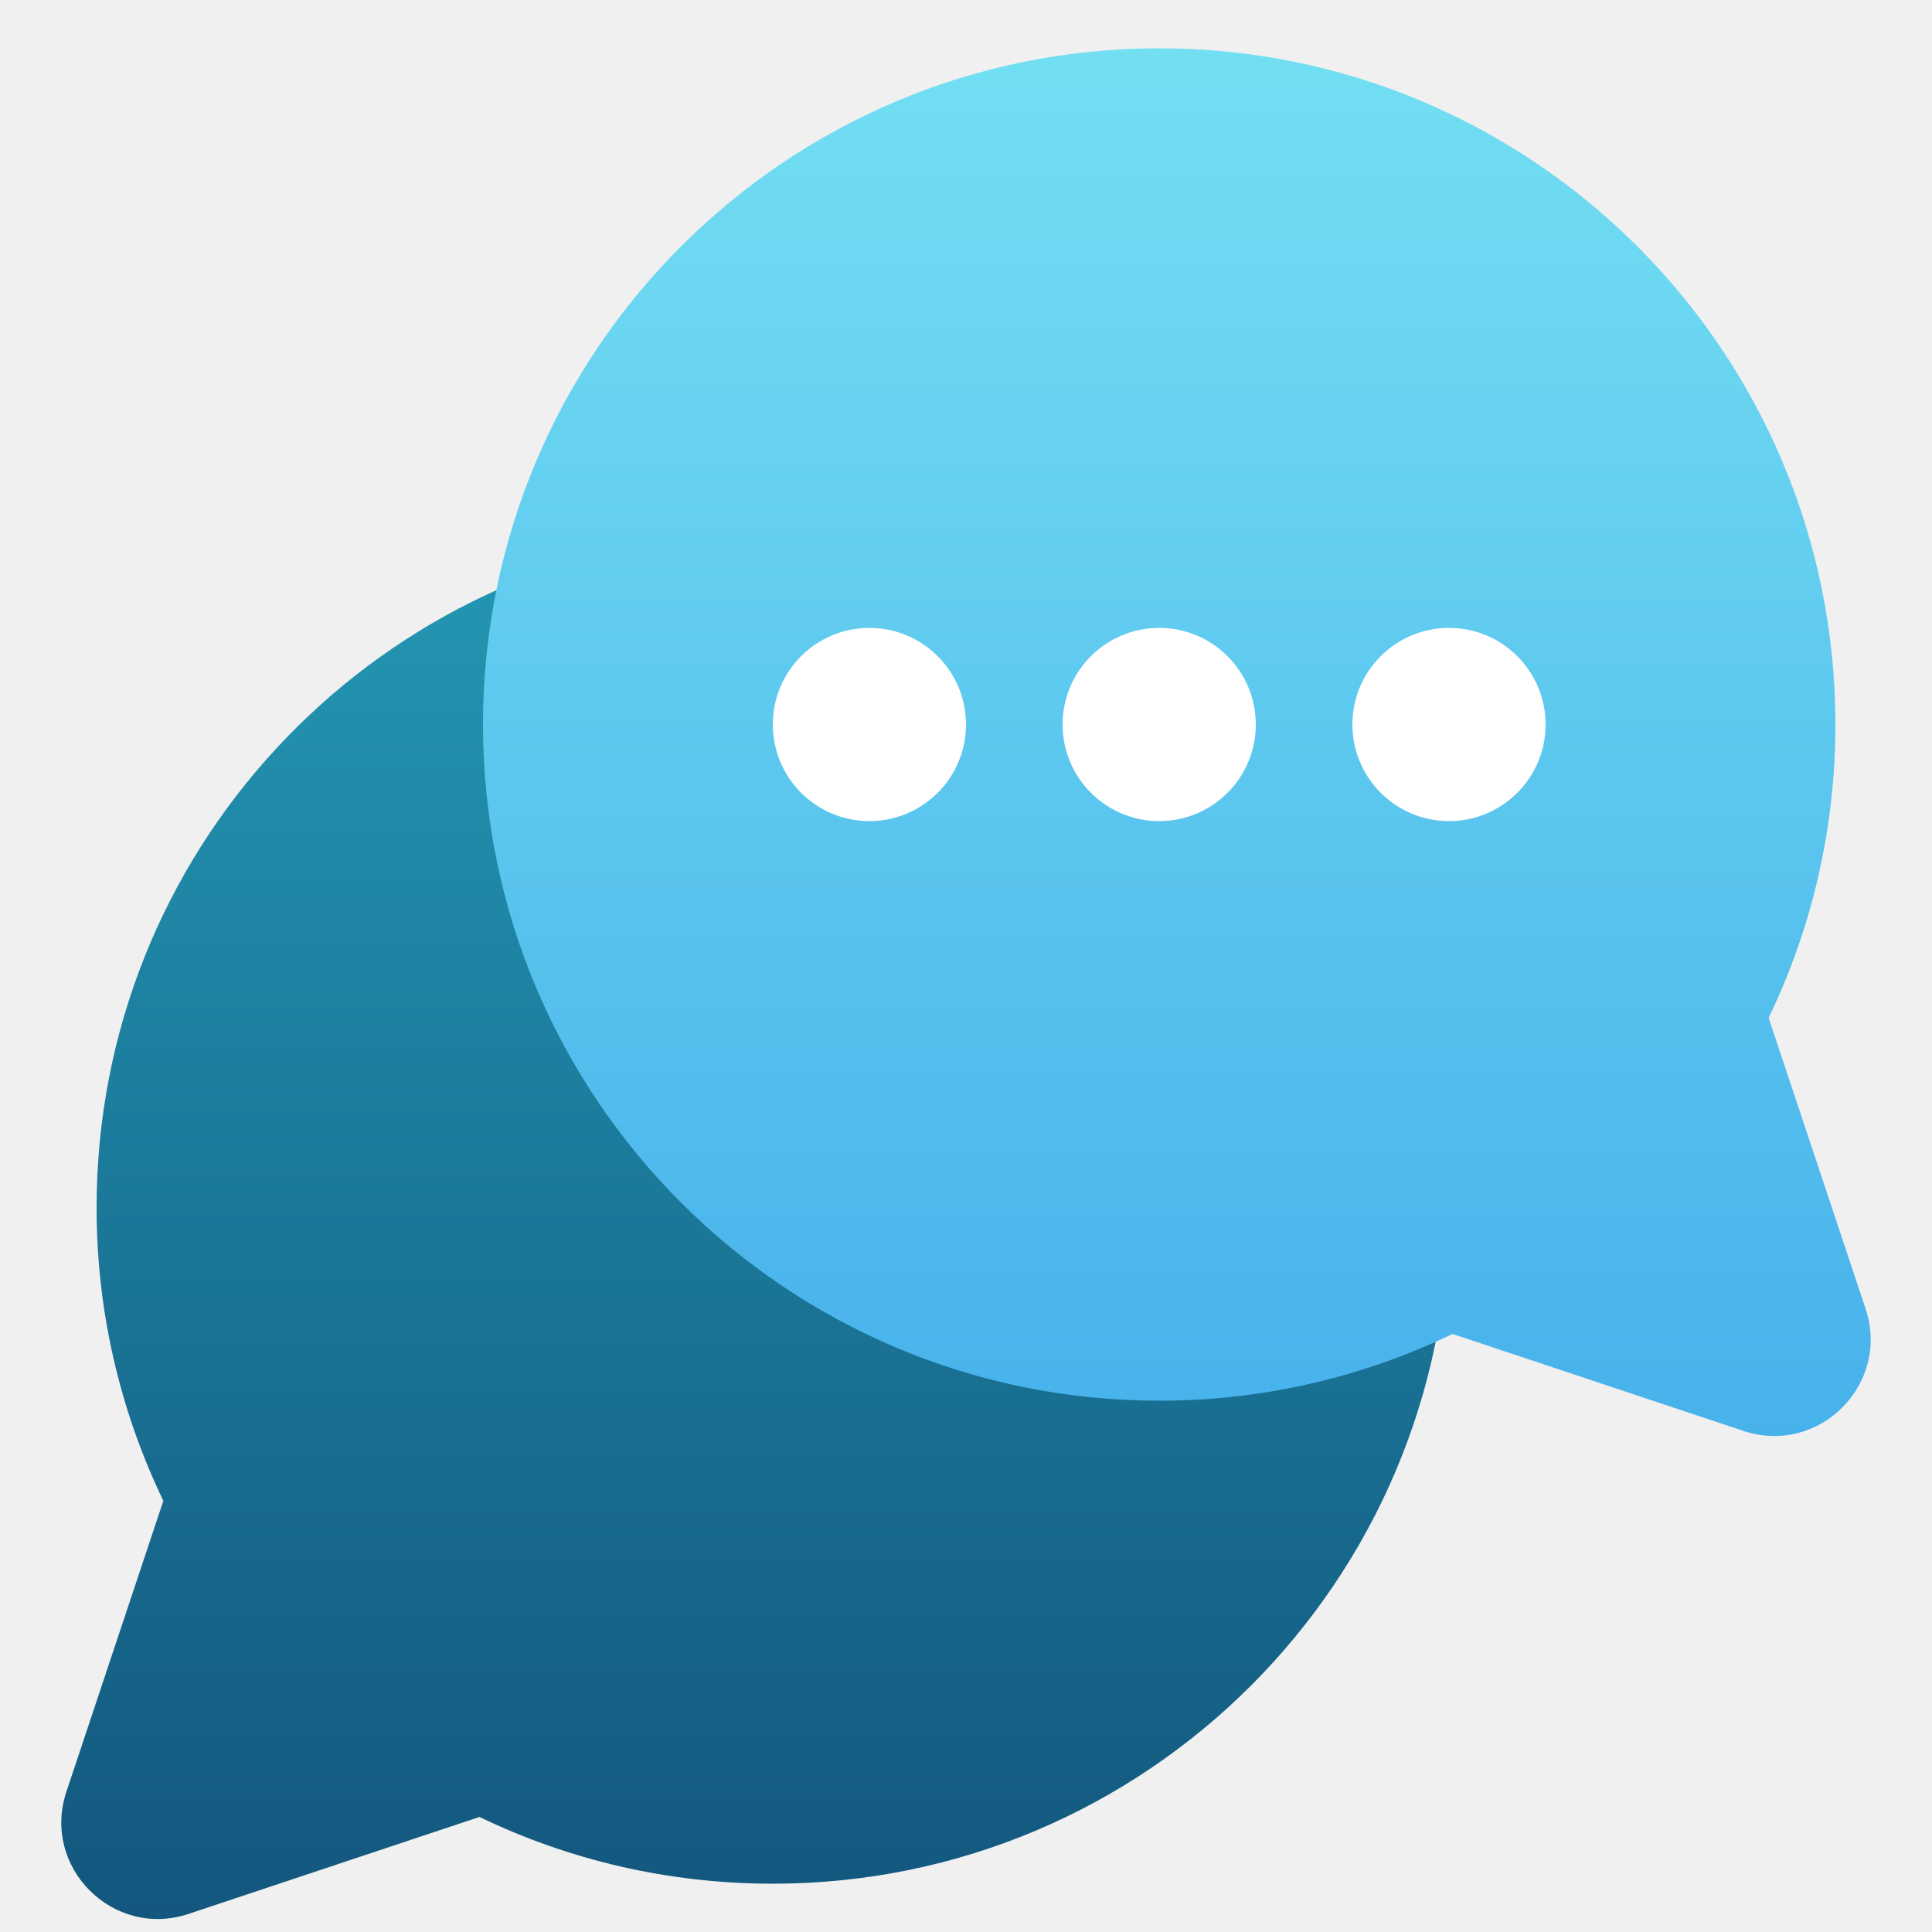
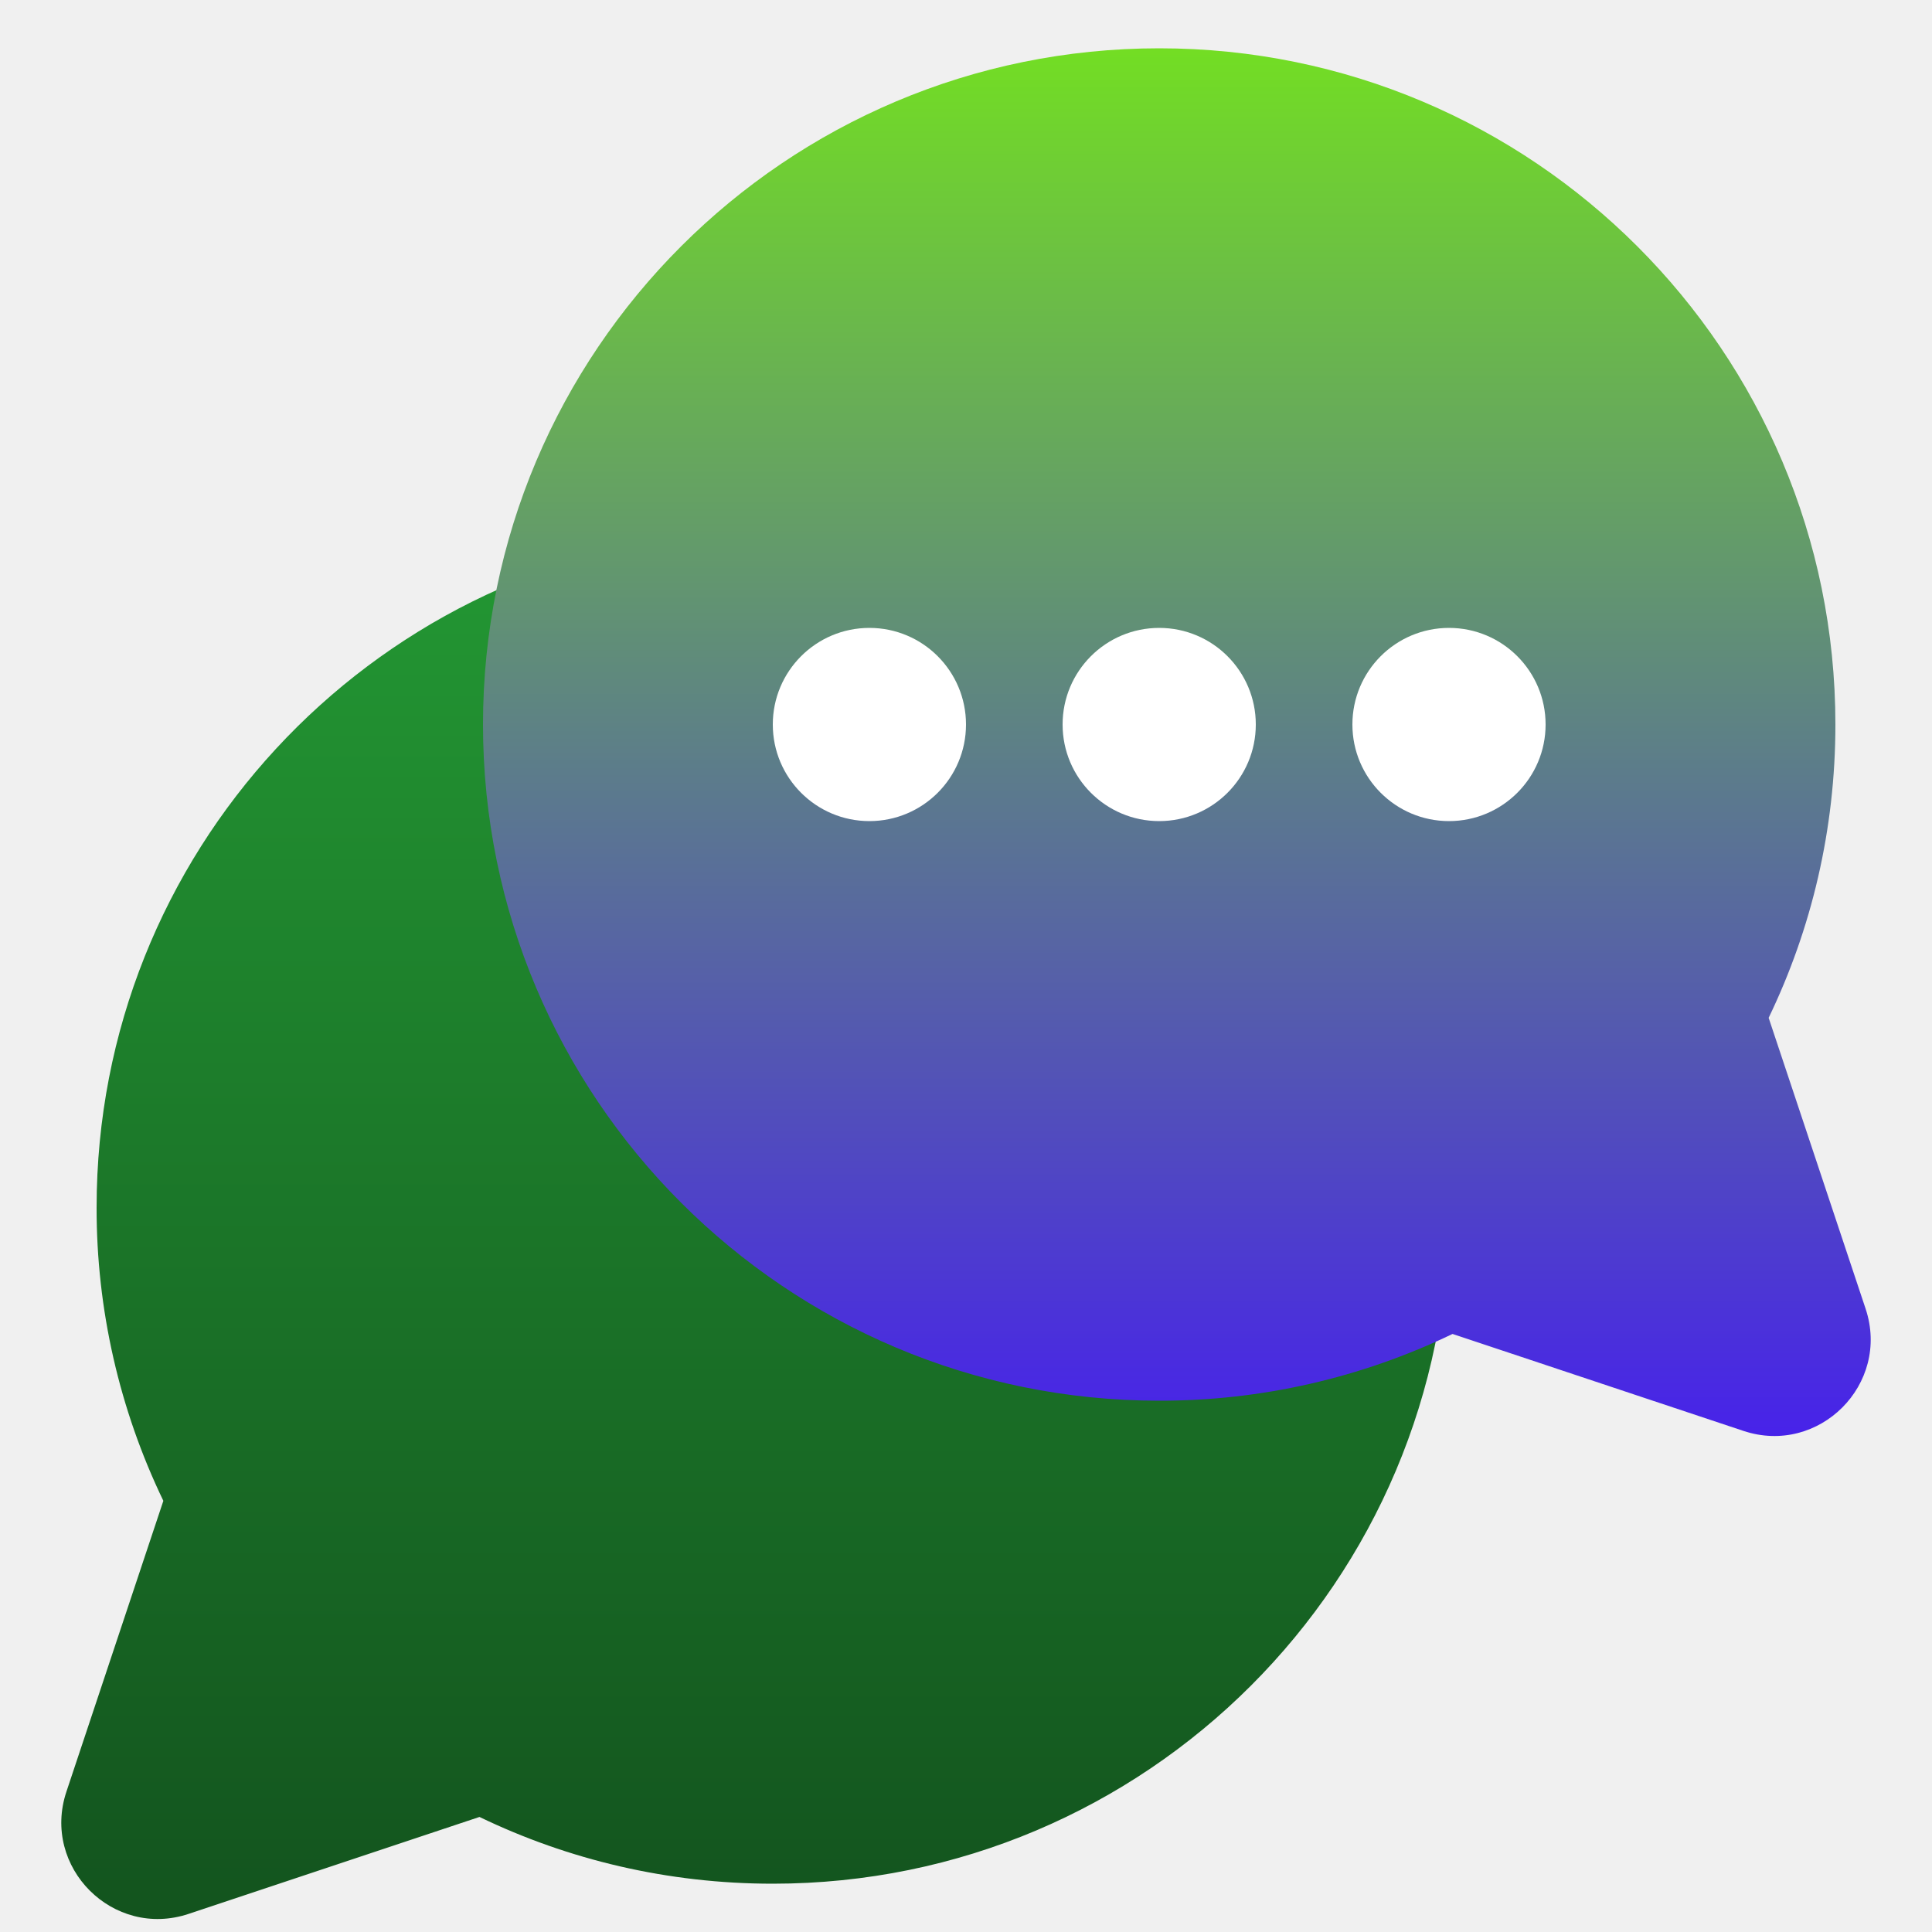
<svg xmlns="http://www.w3.org/2000/svg" class="h-12 w-12" viewBox="0 0 40 40">
  <defs>
    <linearGradient x1="50%" y1="0%" x2="50%" y2="100%" id="a">
-       <stop stop-color="#2397B3" offset="0%" />
-       <stop stop-color="#13577E" offset="100%" />
+       <stop stop-color="#239733" offset="0%" />
+       <stop stop-color="#13541E" offset="100%" />
    </linearGradient>
    <linearGradient x1="50%" y1="0%" x2="50%" y2="100%" id="b">
-       <stop stop-color="#73DFF2" offset="0%" />
-       <stop stop-color="#47B1EB" offset="100%" />
+       <stop stop-color="#73DF22" offset="0%" />
+       <stop stop-color="#4721EB" offset="100%" />
    </linearGradient>
  </defs>
  <g fill="none" fill-rule="evenodd">
    <path d="M28.872 22.096c.084.622.128 1.258.128 1.904 0 7.732-6.268 14-14 14-2.176 0-4.236-.496-6.073-1.382l-6.022 2.007c-1.564.521-3.051-.966-2.53-2.53l2.007-6.022A13.944 13.944 0 0 1 1 24c0-7.331 5.635-13.346 12.81-13.95A9.967 9.967 0 0 0 13 14c0 5.523 4.477 10 10 10a9.955 9.955 0 0 0 5.872-1.904z" fill="url(#a)" transform="translate(1 1)" />
    <path d="M35.618 20.073l2.007 6.022c.521 1.564-.966 3.051-2.53 2.53l-6.022-2.007A13.944 13.944 0 0 1 23 28c-7.732 0-14-6.268-14-14S15.268 0 23 0s14 6.268 14 14c0 2.176-.496 4.236-1.382 6.073z" fill="url(#b)" transform="translate(1 1)" />
    <path d="M18 17a2 2 0 1 0 0-4 2 2 0 0 0 0 4zM24 17a2 2 0 1 0 0-4 2 2 0 0 0 0 4zM30 17a2 2 0 1 0 0-4 2 2 0 0 0 0 4z" fill="#FFF" />
  </g>
</svg>
